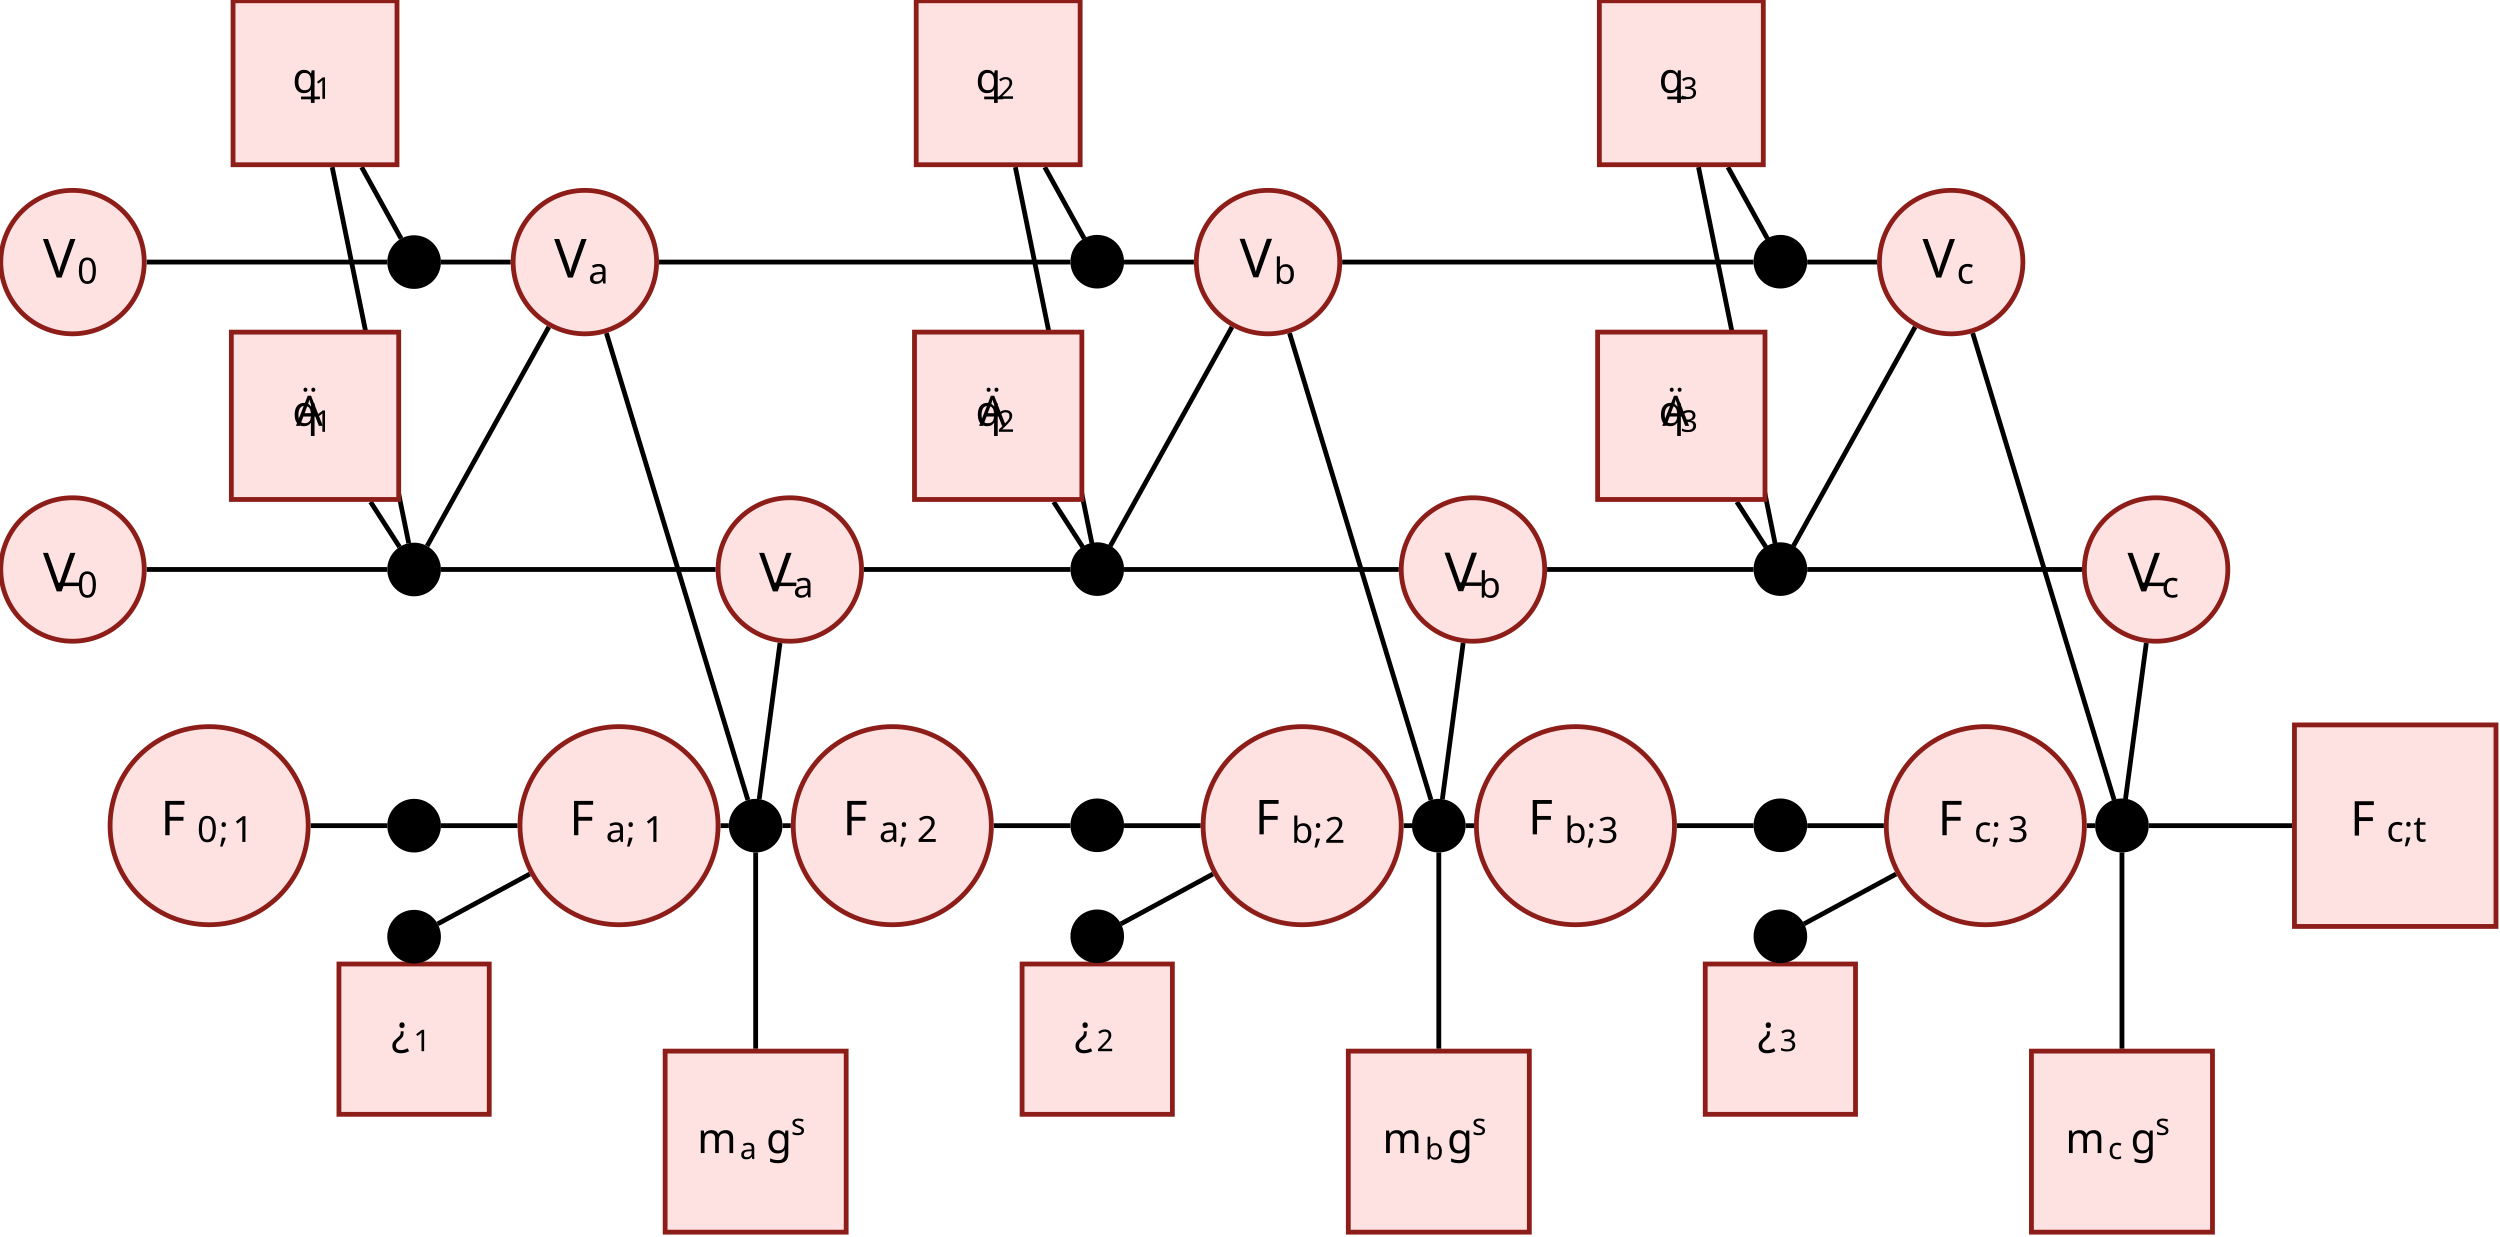
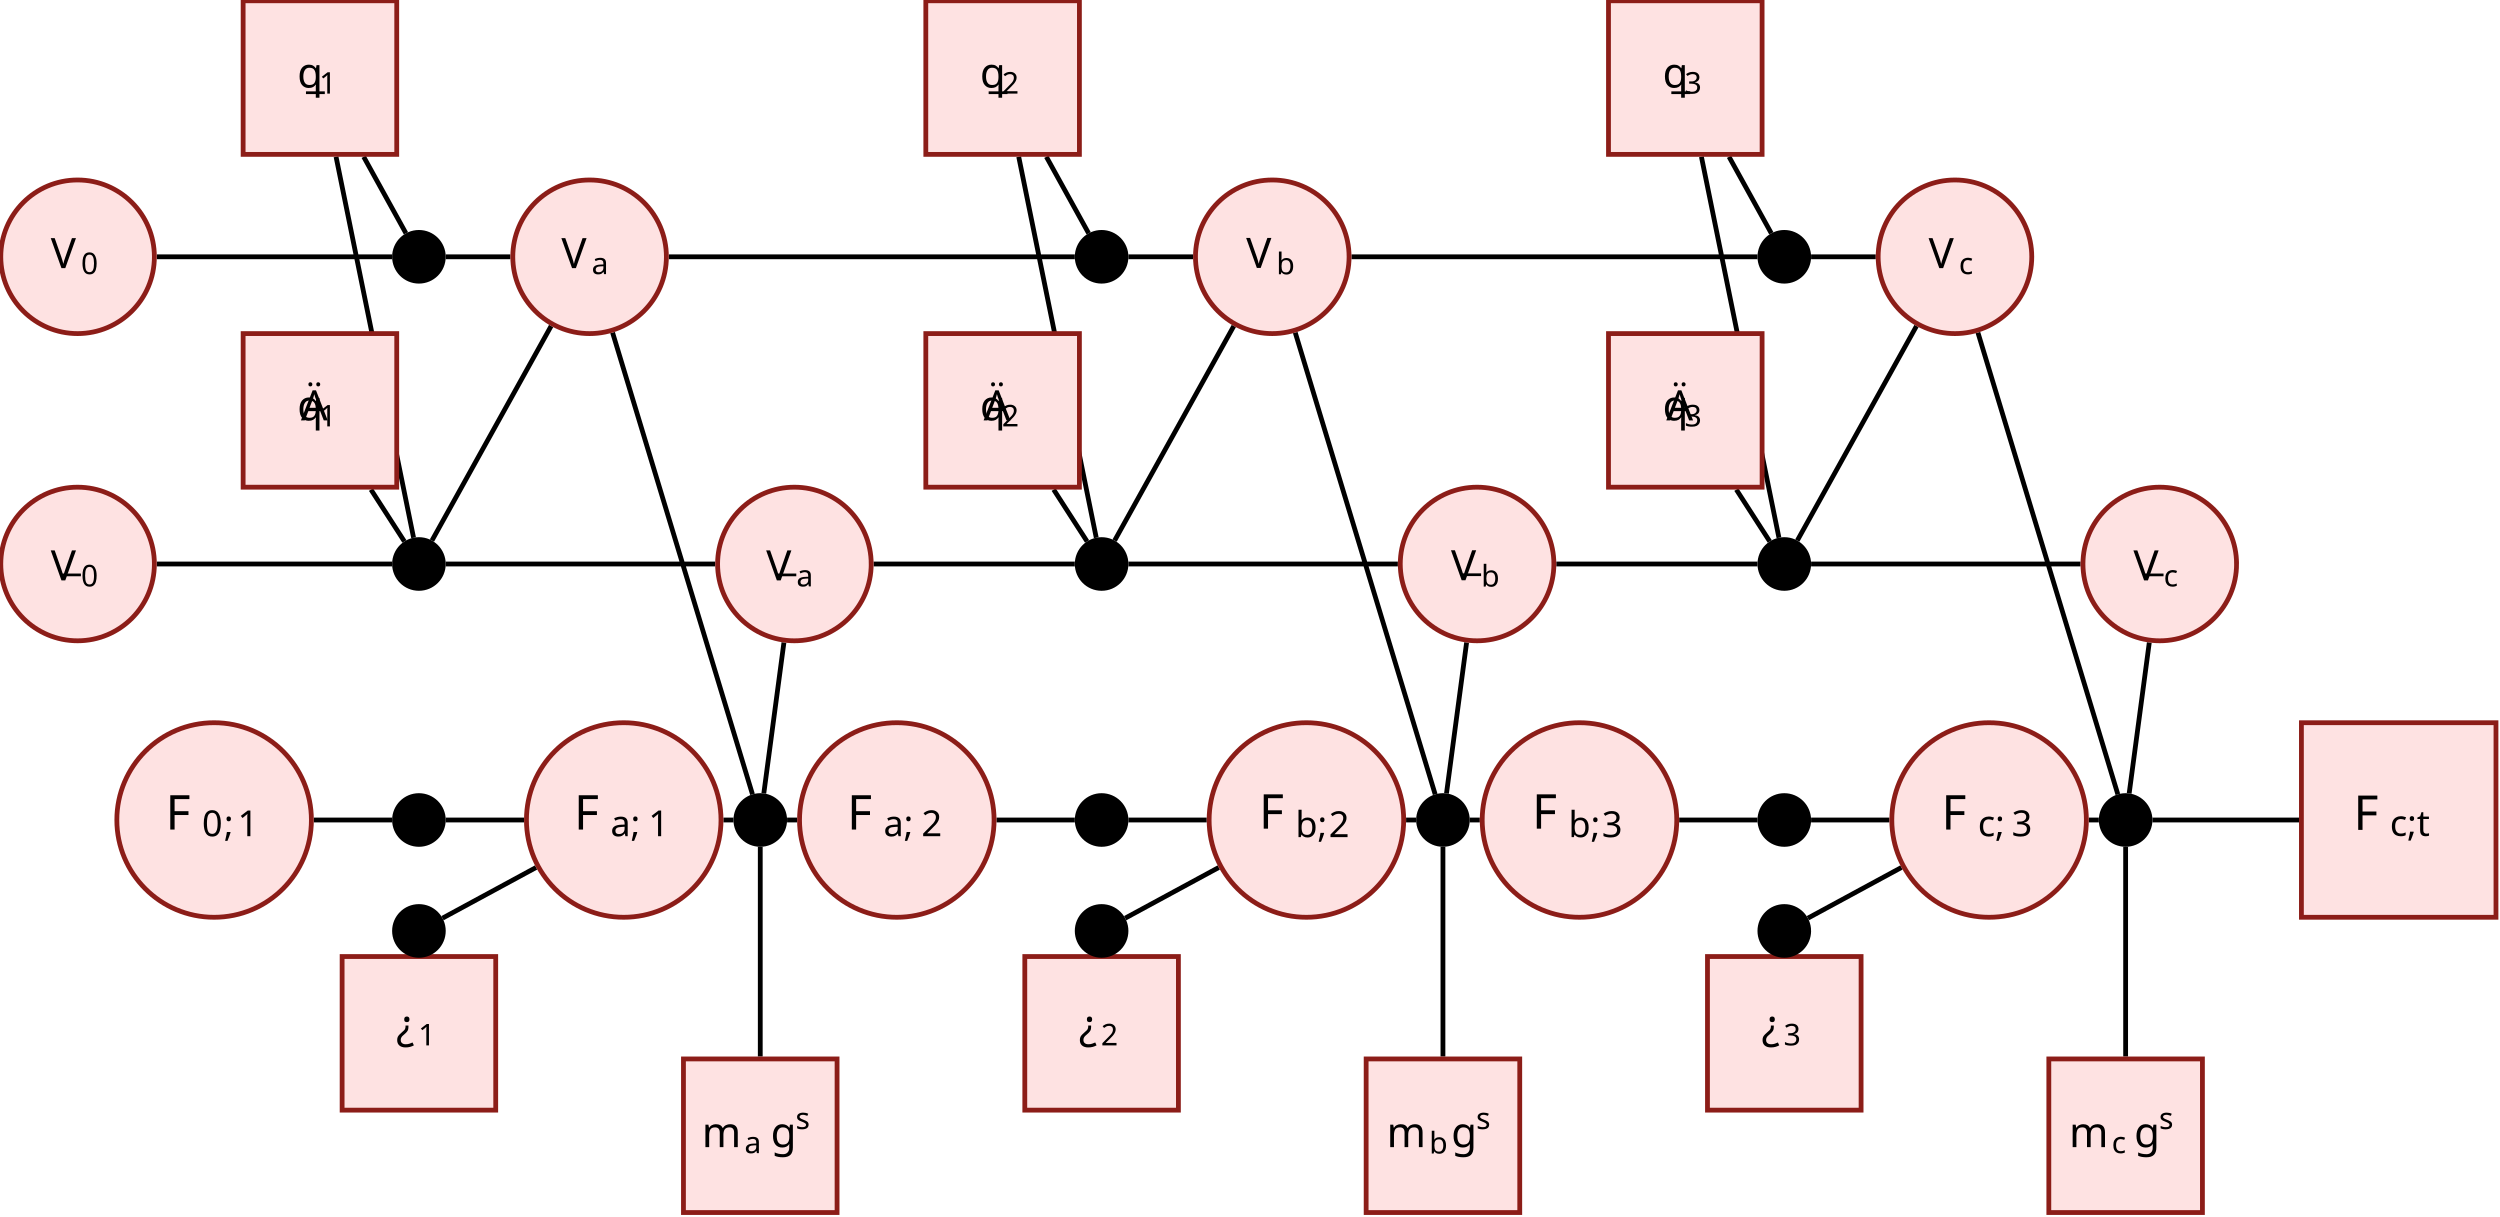
- <svg xmlns="http://www.w3.org/2000/svg" width="555.326" height="274.592" viewBox="-72 -72 416.495 205.944">
+ <svg xmlns="http://www.w3.org/2000/svg" width="555.706" height="270.419" viewBox="-72 -72 416.779 202.814">
  <g stroke="#000" stroke-miterlimit="10" stroke-width=".4">
-     <path fill="none" stroke="#000" stroke-width=".8" d="M-7.482-28.337H-47.57M-5.175-32.248l-6.58-11.907M1.454-28.337h11.634M106.329-28.337h-68.54M108.636-32.248l-6.58-11.907M115.264-28.337H126.9M220.14-28.337H151.6M222.447-32.248l-6.58-11.907M229.075-28.337h11.635M-7.482 22.877H-47.57M1.454 22.877H47.23M-.845 18.972l20.286-36.513M-3.905 18.5l-12.752-62.655M-5.435 19.122l-4.84-7.51M106.329 22.877H71.932M115.264 22.877h45.778M112.966 18.972l20.286-36.513M109.906 18.5 97.154-44.156M108.376 19.122l-4.84-7.51M220.14 22.877h-34.397M229.075 22.877h45.778M226.777 18.972l20.286-36.513M223.717 18.5l-12.752-62.655M222.187 19.122l-4.84-7.51M-7.482 65.556h-12.773M1.454 65.556h12.772M106.329 65.556H93.556M115.264 65.556h12.773M220.14 65.556h-12.773M229.075 65.556h12.773M49.423 65.556h-1.392M58.359 65.556h1.392M52.595 61.28 29.02-16.517M54.481 61.128l3.469-26.01M53.891 70.024v32.69M163.234 65.556h-1.392M172.17 65.556h1.392M166.406 61.28l-23.575-77.798M168.292 61.128l3.469-26.01M167.702 70.024v32.69M277.045 65.556h-1.392M285.98 65.556h23.87M280.217 61.28l-23.575-77.798M282.103 61.128l3.469-26.01M281.513 70.024v32.69M.914 81.923l15.353-8.317M-3.014 88.519v-.316M114.725 81.923l15.353-8.317M110.797 88.519v-.316M228.536 81.923l15.353-8.317M224.608 88.519v-.316" />
-     <g fill="#fee2e2" stroke="#8c1d18" stroke-width=".8">
-       <path d="M-47.97-28.337c0-6.6-5.35-11.95-11.95-11.95s-11.95 5.35-11.95 11.95 5.35 11.95 11.95 11.95 11.95-5.35 11.95-11.95Zm-11.95 0" />
-       <g fill="#000" stroke="none">
-         <text x="-88.373" y="139.534" font-family="cmsy9" font-size="9" transform="translate(23.525 -165.296)">V</text>
-         <text x="-82.684" y="140.534" font-family="cmr6" font-size="6" transform="translate(23.525 -165.296)">0</text>
-       </g>
-     </g>
-     <g fill="#fee2e2" stroke="#8c1d18" stroke-width=".8">
-       <path d="M37.388-28.337c0-6.6-5.35-11.95-11.95-11.95s-11.95 5.35-11.95 11.95 5.35 11.95 11.95 11.95 11.95-5.35 11.95-11.95Zm-11.95 0" />
-       <g fill="#000" stroke="none">
-         <text x="-88.373" y="139.534" font-family="cmsy9" font-size="9" transform="translate(108.692 -165.296)">V</text>
-         <text x="-82.684" y="140.534" font-family="cmmi6" font-size="6" transform="translate(108.692 -165.296)">a</text>
-       </g>
-     </g>
-     <g fill="#fee2e2" stroke="#8c1d18" stroke-width=".8">
-       <path d="M151.2-28.337c0-6.6-5.35-11.95-11.95-11.95s-11.95 5.35-11.95 11.95 5.35 11.95 11.95 11.95 11.95-5.35 11.95-11.95Zm-11.95 0" />
-       <g fill="#000" stroke="none">
-         <text x="-88.373" y="139.534" font-family="cmsy9" font-size="9" transform="translate(222.885 -165.33)">V</text>
-         <text x="-82.684" y="140.6" font-family="cmmi6" font-size="6" transform="translate(222.885 -165.33)">b</text>
-       </g>
-     </g>
-     <g fill="#fee2e2" stroke="#8c1d18" stroke-width=".8">
-       <path d="M265.01-28.337c0-6.6-5.35-11.95-11.95-11.95s-11.95 5.35-11.95 11.95 5.35 11.95 11.95 11.95 11.95-5.35 11.95-11.95Zm-11.95 0" />
-       <g fill="#000" stroke="none">
-         <text x="-88.373" y="139.534" font-family="cmsy9" font-size="9" transform="translate(336.661 -165.296)">V</text>
-         <text x="-82.684" y="140.534" font-family="cmmi6" font-size="6" transform="translate(336.661 -165.296)">c</text>
-       </g>
-     </g>
-     <g fill="#fee2e2" stroke="#8c1d18" stroke-width=".8">
-       <path d="M-33.174-44.555H-5.86V-71.87h-27.314Z" />
-       <g fill="#000" stroke="none">
-         <text x="-86.901" y="139.534" font-family="cmr7" font-size="7" transform="translate(65.072 -196.073)">_</text>
-         <text x="-88.373" y="139.534" font-family="cmmi7" font-size="7" transform="translate(65.072 -196.073)">q</text>
-         <text x="-84.707" y="140.534" font-family="cmr5" font-size="5" transform="translate(65.072 -196.073)">1</text>
-       </g>
-     </g>
-     <g fill="#fee2e2" stroke="#8c1d18" stroke-width=".8">
-       <path d="M80.637-44.555h27.314V-71.87H80.637Z" />
-       <g fill="#000" stroke="none">
-         <text x="-86.901" y="139.534" font-family="cmr7" font-size="7" transform="translate(178.883 -196.073)">_</text>
-         <text x="-88.373" y="139.534" font-family="cmmi7" font-size="7" transform="translate(178.883 -196.073)">q</text>
-         <text x="-84.707" y="140.534" font-family="cmr5" font-size="5" transform="translate(178.883 -196.073)">2</text>
-       </g>
-     </g>
-     <g fill="#fee2e2" stroke="#8c1d18" stroke-width=".8">
-       <path d="M194.448-44.555h27.314V-71.87h-27.314Z" />
-       <g fill="#000" stroke="none">
-         <text x="-86.901" y="139.534" font-family="cmr7" font-size="7" transform="translate(292.694 -196.073)">_</text>
-         <text x="-88.373" y="139.534" font-family="cmmi7" font-size="7" transform="translate(292.694 -196.073)">q</text>
-         <text x="-84.707" y="140.534" font-family="cmr5" font-size="5" transform="translate(292.694 -196.073)">3</text>
-       </g>
-     </g>
-     <g fill="#fee2e2" stroke="#8c1d18" stroke-width=".8">
-       <path d="M-47.97 22.877c0-6.6-5.35-11.95-11.95-11.95s-11.95 5.35-11.95 11.95 5.35 11.95 11.95 11.95 11.95-5.35 11.95-11.95Zm-11.95 0" />
-       <g fill="#000" stroke="none">
-         <text x="-86.184" y="137.259" font-family="cmr9" font-size="9" transform="translate(23.525 -113.008)">_</text>
-         <text x="-88.373" y="139.534" font-family="cmsy9" font-size="9" transform="translate(23.525 -113.008)">V</text>
-         <text x="-82.684" y="140.534" font-family="cmr6" font-size="6" transform="translate(23.525 -113.008)">0</text>
-       </g>
-     </g>
-     <g fill="#fee2e2" stroke="#8c1d18" stroke-width=".8">
-       <path d="M71.532 22.877c0-6.6-5.35-11.95-11.95-11.95s-11.95 5.35-11.95 11.95 5.35 11.95 11.95 11.95 11.95-5.35 11.95-11.95Zm-11.95 0" />
-       <g fill="#000" stroke="none">
-         <text x="-86.184" y="137.259" font-family="cmr9" font-size="9" transform="translate(142.835 -113.008)">_</text>
-         <text x="-88.373" y="139.534" font-family="cmsy9" font-size="9" transform="translate(142.835 -113.008)">V</text>
-         <text x="-82.684" y="140.534" font-family="cmmi6" font-size="6" transform="translate(142.835 -113.008)">a</text>
-       </g>
-     </g>
-     <g fill="#fee2e2" stroke="#8c1d18" stroke-width=".8">
-       <path d="M185.343 22.877c0-6.6-5.35-11.95-11.95-11.95s-11.95 5.35-11.95 11.95 5.35 11.95 11.95 11.95 11.95-5.35 11.95-11.95Zm-11.95 0" />
-       <g fill="#000" stroke="none">
-         <text x="-86.184" y="137.259" font-family="cmr9" font-size="9" transform="translate(257.028 -113.041)">_</text>
-         <text x="-88.373" y="139.534" font-family="cmsy9" font-size="9" transform="translate(257.028 -113.041)">V</text>
-         <text x="-82.684" y="140.6" font-family="cmmi6" font-size="6" transform="translate(257.028 -113.041)">b</text>
-       </g>
-     </g>
-     <g fill="#fee2e2" stroke="#8c1d18" stroke-width=".8">
-       <path d="M299.154 22.877c0-6.6-5.35-11.95-11.95-11.95s-11.95 5.35-11.95 11.95 5.35 11.95 11.95 11.95 11.95-5.35 11.95-11.95Zm-11.95 0" />
-       <g fill="#000" stroke="none">
-         <text x="-86.184" y="137.259" font-family="cmr9" font-size="9" transform="translate(370.804 -113.008)">_</text>
-         <text x="-88.373" y="139.534" font-family="cmsy9" font-size="9" transform="translate(370.804 -113.008)">V</text>
-         <text x="-82.684" y="140.534" font-family="cmmi6" font-size="6" transform="translate(370.804 -113.008)">c</text>
-       </g>
-     </g>
-     <g fill="#fee2e2" stroke="#8c1d18" stroke-width=".8">
-       <path d="M-33.459 11.212h27.884v-27.884H-33.46Z" />
-       <g fill="#000" stroke="none">
-         <text x="-87.762" y="139.534" font-family="cmr7" font-size="7" transform="translate(65.072 -140.59)">Ä</text>
-         <text x="-88.373" y="139.534" font-family="cmmi7" font-size="7" transform="translate(65.072 -140.59)">q</text>
-         <text x="-84.707" y="140.534" font-family="cmr5" font-size="5" transform="translate(65.072 -140.59)">1</text>
-       </g>
-     </g>
-     <g fill="#fee2e2" stroke="#8c1d18" stroke-width=".8">
-       <path d="M80.352 11.212h27.884v-27.884H80.352Z" />
-       <g fill="#000" stroke="none">
-         <text x="-87.762" y="139.534" font-family="cmr7" font-size="7" transform="translate(178.883 -140.59)">Ä</text>
-         <text x="-88.373" y="139.534" font-family="cmmi7" font-size="7" transform="translate(178.883 -140.59)">q</text>
-         <text x="-84.707" y="140.534" font-family="cmr5" font-size="5" transform="translate(178.883 -140.59)">2</text>
-       </g>
-     </g>
-     <g fill="#fee2e2" stroke="#8c1d18" stroke-width=".8">
-       <path d="M194.163 11.212h27.884v-27.884h-27.884Z" />
-       <g fill="#000" stroke="none">
-         <text x="-87.762" y="139.534" font-family="cmr7" font-size="7" transform="translate(292.694 -140.59)">Ä</text>
-         <text x="-88.373" y="139.534" font-family="cmmi7" font-size="7" transform="translate(292.694 -140.59)">q</text>
-         <text x="-84.707" y="140.534" font-family="cmr5" font-size="5" transform="translate(292.694 -140.59)">3</text>
-       </g>
-     </g>
-     <g fill="#fee2e2" stroke="#8c1d18" stroke-width=".8">
-       <path d="M-20.655 65.556c0-9.114-7.388-16.502-16.503-16.502S-53.66 56.442-53.66 65.556c0 9.115 7.388 16.503 16.502 16.503 9.115 0 16.503-7.388 16.503-16.503Zm-16.503 0" />
-       <g fill="#000" stroke="none">
-         <text x="-88.373" y="139.534" font-family="cmsy8" font-size="8" transform="translate(43.126 -72.383)">F</text>
-         <text x="-82.306" y="140.645" font-family="cmr6" font-size="6" transform="translate(43.126 -72.383)">0</text>
-         <text x="-78.639" y="140.645" font-family="cmmi6" font-size="6" transform="translate(43.126 -72.383)">;</text>
-         <text x="-76.362" y="140.645" font-family="cmr6" font-size="6" transform="translate(43.126 -72.383)">1</text>
-       </g>
-     </g>
-     <g fill="#fee2e2" stroke="#8c1d18" stroke-width=".8">
-       <path d="M47.631 65.556c0-9.114-7.388-16.502-16.502-16.502s-16.503 7.388-16.503 16.502c0 9.115 7.389 16.503 16.503 16.503S47.63 74.671 47.63 65.556Zm-16.502 0" />
-       <g fill="#000" stroke="none">
-         <text x="-88.373" y="139.534" font-family="cmsy8" font-size="8" transform="translate(111.221 -72.383)">F</text>
-         <text x="-82.306" y="140.645" font-family="cmmi6" font-size="6" transform="translate(111.221 -72.383)">a;</text>
-         <text x="-75.979" y="140.645" font-family="cmr6" font-size="6" transform="translate(111.221 -72.383)">1</text>
-       </g>
-     </g>
-     <g fill="#fee2e2" stroke="#8c1d18" stroke-width=".8">
-       <path d="M93.156 65.556c0-9.114-7.388-16.502-16.503-16.502s-16.502 7.388-16.502 16.502c0 9.115 7.388 16.503 16.502 16.503 9.115 0 16.503-7.388 16.503-16.503Zm-16.503 0" />
-       <g fill="#000" stroke="none">
-         <text x="-88.373" y="139.534" font-family="cmsy8" font-size="8" transform="translate(156.746 -72.383)">F</text>
-         <text x="-82.306" y="140.645" font-family="cmmi6" font-size="6" transform="translate(156.746 -72.383)">a;</text>
-         <text x="-75.979" y="140.645" font-family="cmr6" font-size="6" transform="translate(156.746 -72.383)">2</text>
-       </g>
-     </g>
-     <g fill="#fee2e2" stroke="#8c1d18" stroke-width=".8">
-       <path d="M161.442 65.556c0-9.114-7.388-16.502-16.502-16.502s-16.503 7.388-16.503 16.502c0 9.115 7.389 16.503 16.503 16.503s16.502-7.388 16.502-16.503Zm-16.502 0" />
-       <g fill="#000" stroke="none">
-         <text x="-88.373" y="139.534" font-family="cmsy8" font-size="8" transform="translate(225.414 -72.533)">F</text>
-         <text x="-82.306" y="140.945" font-family="cmmi6" font-size="6" transform="translate(225.414 -72.533)">b;</text>
-         <text x="-76.742" y="140.945" font-family="cmr6" font-size="6" transform="translate(225.414 -72.533)">2</text>
-       </g>
-     </g>
-     <g fill="#fee2e2" stroke="#8c1d18" stroke-width=".8">
-       <path d="M206.967 65.556c0-9.114-7.388-16.502-16.503-16.502s-16.502 7.388-16.502 16.502c0 9.115 7.388 16.503 16.502 16.503 9.115 0 16.503-7.388 16.503-16.503Zm-16.503 0" />
-       <g fill="#000" stroke="none">
-         <text x="-88.373" y="139.534" font-family="cmsy8" font-size="8" transform="translate(270.938 -72.533)">F</text>
-         <text x="-82.306" y="140.945" font-family="cmmi6" font-size="6" transform="translate(270.938 -72.533)">b;</text>
-         <text x="-76.742" y="140.945" font-family="cmr6" font-size="6" transform="translate(270.938 -72.533)">3</text>
-       </g>
-     </g>
-     <g fill="#fee2e2" stroke="#8c1d18" stroke-width=".8">
-       <path d="M275.253 65.556c0-9.114-7.388-16.502-16.502-16.502s-16.503 7.388-16.503 16.502c0 9.115 7.389 16.503 16.503 16.503s16.502-7.388 16.502-16.503Zm-16.502 0" />
-       <g fill="#000" stroke="none">
-         <text x="-88.373" y="139.534" font-family="cmsy8" font-size="8" transform="translate(339.19 -72.383)">F</text>
-         <text x="-82.306" y="140.645" font-family="cmmi6" font-size="6" transform="translate(339.19 -72.383)">c;</text>
-         <text x="-76.673" y="140.645" font-family="cmr6" font-size="6" transform="translate(339.19 -72.383)">3</text>
-       </g>
-     </g>
-     <g fill="#fee2e2" stroke="#8c1d18" stroke-width=".8">
-       <path d="M310.25 82.344h33.575V48.769H310.25Z" />
-       <g fill="#000" stroke="none">
-         <text x="-88.373" y="139.534" font-family="cmsy8" font-size="8" transform="translate(407.88 -72.327)">F</text>
-         <text x="-82.306" y="140.534" font-family="cmmi6" font-size="6" transform="translate(407.88 -72.327)">c;t</text>
-       </g>
-     </g>
-     <g fill="#fee2e2" stroke="#8c1d18" stroke-width=".8">
-       <path d="M-15.534 113.642H9.505V88.603h-25.039Z" />
-       <g fill="#000" stroke="none">
-         <text x="-88.373" y="139.534" font-family="cmmi7" font-size="7" transform="translate(81.563 -37.404)">¿</text>
-         <text x="-84.685" y="140.534" font-family="cmr5" font-size="5" transform="translate(81.563 -37.404)">1</text>
-       </g>
-     </g>
-     <g fill="#fee2e2" stroke="#8c1d18" stroke-width=".8">
-       <path d="M98.277 113.642h25.039V88.603H98.277Z" />
-       <g fill="#000" stroke="none">
-         <text x="-88.373" y="139.534" font-family="cmmi7" font-size="7" transform="translate(195.374 -37.404)">¿</text>
-         <text x="-84.685" y="140.534" font-family="cmr5" font-size="5" transform="translate(195.374 -37.404)">2</text>
-       </g>
-     </g>
-     <g fill="#fee2e2" stroke="#8c1d18" stroke-width=".8">
-       <path d="M212.088 113.642h25.039V88.603h-25.039Z" />
-       <g fill="#000" stroke="none">
-         <text x="-88.373" y="139.534" font-family="cmmi7" font-size="7" transform="translate(309.185 -37.404)">¿</text>
-         <text x="-84.685" y="140.534" font-family="cmr5" font-size="5" transform="translate(309.185 -37.404)">3</text>
-       </g>
-     </g>
-     <g fill="#fee2e2" stroke="#8c1d18" stroke-width=".8">
-       <path d="M38.811 133.274h30.16v-30.16h-30.16Z" />
-       <g fill="#000" stroke="none">
-         <text x="-88.373" y="139.534" font-family="cmmi7" font-size="7" transform="translate(132.528 -19.435)">m</text>
-         <text x="-81.277" y="140.534" font-family="cmmi5" font-size="5" transform="translate(132.528 -19.435)">a</text>
-         <text x="-76.904" y="139.534" font-family="cmmi7" font-size="7" transform="translate(132.528 -19.435)">g</text>
-         <text x="-72.752" y="136.516" font-family="cmmi5" font-size="5" transform="translate(132.528 -19.435)">s</text>
-       </g>
-     </g>
-     <g fill="#fee2e2" stroke="#8c1d18" stroke-width=".8">
-       <path d="M152.622 133.274h30.16v-30.16h-30.16Z" />
-       <g fill="#000" stroke="none">
-         <text x="-88.373" y="139.534" font-family="cmmi7" font-size="7" transform="translate(246.692 -19.435)">m</text>
-         <text x="-81.277" y="140.595" font-family="cmmi5" font-size="5" transform="translate(246.692 -19.435)">b</text>
-         <text x="-77.61" y="139.534" font-family="cmmi7" font-size="7" transform="translate(246.692 -19.435)">g</text>
-         <text x="-73.457" y="136.516" font-family="cmmi5" font-size="5" transform="translate(246.692 -19.435)">s</text>
-       </g>
-     </g>
-     <g fill="#fee2e2" stroke="#8c1d18" stroke-width=".8">
-       <path d="M266.433 133.274h30.16v-30.16h-30.16Z" />
-       <g fill="#000" stroke="none">
-         <text x="-88.373" y="139.534" font-family="cmmi7" font-size="7" transform="translate(360.462 -19.435)">m</text>
-         <text x="-81.277" y="140.534" font-family="cmmi5" font-size="5" transform="translate(360.462 -19.435)">c</text>
-         <text x="-77.529" y="139.534" font-family="cmmi7" font-size="7" transform="translate(360.462 -19.435)">g</text>
-         <text x="-73.377" y="136.516" font-family="cmmi5" font-size="5" transform="translate(360.462 -19.435)">s</text>
-       </g>
-     </g>
-     <g fill="#000" stroke="#000">
-       <path fill="#000" stroke="#000" d="M1.254-28.337a4.268 4.268 0 1 0-8.536 0 4.268 4.268 0 0 0 8.536 0Zm-4.268 0" />
-     </g>
-     <g fill="#000" stroke="#000">
-       <path fill="#000" stroke="#000" d="M115.064-28.337a4.268 4.268 0 1 0-8.535 0 4.268 4.268 0 0 0 8.535 0Zm-4.267 0" />
-     </g>
-     <g fill="#000" stroke="#000">
-       <path fill="#000" stroke="#000" d="M228.875-28.337a4.268 4.268 0 1 0-8.535 0 4.268 4.268 0 0 0 8.535 0Zm-4.267 0" />
-     </g>
-     <g fill="#000" stroke="#000">
-       <path fill="#000" stroke="#000" d="M1.254 22.877a4.268 4.268 0 1 0-8.536 0 4.268 4.268 0 0 0 8.536 0Zm-4.268 0" />
-     </g>
-     <g fill="#000" stroke="#000">
-       <path fill="#000" stroke="#000" d="M115.064 22.877a4.268 4.268 0 1 0-8.535 0 4.268 4.268 0 0 0 8.535 0Zm-4.267 0" />
-     </g>
-     <g fill="#000" stroke="#000">
-       <path fill="#000" stroke="#000" d="M228.875 22.877a4.268 4.268 0 1 0-8.535 0 4.268 4.268 0 0 0 8.535 0Zm-4.267 0" />
-     </g>
-     <g fill="#000" stroke="#000">
-       <path fill="#000" stroke="#000" d="M1.254 65.556a4.268 4.268 0 1 0-8.536 0 4.268 4.268 0 0 0 8.536 0Zm-4.268 0" />
-     </g>
-     <g fill="#000" stroke="#000">
-       <path fill="#000" stroke="#000" d="M115.064 65.556a4.268 4.268 0 1 0-8.535 0 4.268 4.268 0 0 0 8.535 0Zm-4.267 0" />
-     </g>
-     <g fill="#000" stroke="#000">
-       <path fill="#000" stroke="#000" d="M228.875 65.556a4.268 4.268 0 1 0-8.535 0 4.268 4.268 0 0 0 8.535 0Zm-4.267 0" />
-     </g>
-     <g fill="#000" stroke="#000">
-       <path fill="#000" stroke="#000" d="M58.159 65.556a4.268 4.268 0 1 0-8.536 0 4.268 4.268 0 0 0 8.536 0Zm-4.268 0" />
-     </g>
-     <g fill="#000" stroke="#000">
-       <path fill="#000" stroke="#000" d="M171.97 65.556a4.268 4.268 0 1 0-8.536 0 4.268 4.268 0 0 0 8.536 0Zm-4.268 0" />
-     </g>
-     <g fill="#000" stroke="#000">
-       <path fill="#000" stroke="#000" d="M285.78 65.556a4.268 4.268 0 1 0-8.535 0 4.268 4.268 0 0 0 8.536 0Zm-4.267 0" />
-     </g>
-     <g fill="#000" stroke="#000">
-       <path fill="#000" stroke="#000" d="M1.254 84.051a4.268 4.268 0 1 0-8.536 0 4.268 4.268 0 0 0 8.536 0Zm-4.268 0" />
-     </g>
-     <g fill="#000" stroke="#000">
-       <path fill="#000" stroke="#000" d="M115.064 84.051a4.268 4.268 0 1 0-8.535 0 4.268 4.268 0 0 0 8.535 0Zm-4.267 0" />
-     </g>
-     <g fill="#000" stroke="#000">
-       <path fill="#000" stroke="#000" d="M228.875 84.051a4.268 4.268 0 1 0-8.535 0 4.268 4.268 0 0 0 8.535 0Zm-4.267 0" />
+     <path fill="none" stroke="#000" stroke-width=".8" d="M-6.629-29.19h-39.234M-4.321-33.101l-7.051-12.762M2.307-29.19h10.781M107.182-29.19H39.496M109.49-33.101l-7.051-12.762M116.118-29.19H126.9M220.993-29.19h-67.686M223.3-33.101l-7.05-12.762M229.929-29.19h10.781M-6.629 22.024h-39.234M2.307 22.024h44.924M.009 18.118l19.87-35.767M-3.052 17.646l-12.925-63.509M-4.581 18.268l-5.574-8.648M107.182 22.024H73.64M116.118 22.024h44.924M113.82 18.118l19.87-35.767M110.76 17.646 97.833-45.863M109.23 18.268l-5.574-8.648M220.993 22.024H187.45M229.929 22.024h44.924M227.63 18.118l19.872-35.767M224.57 17.646l-12.925-63.509M223.04 18.268l-5.573-8.648M-6.629 64.703h-13.057M2.307 64.703h13.057M107.182 64.703H94.125M116.118 64.703h13.057M220.993 64.703h-13.057M229.929 64.703h13.057M50.277 64.703H48.6M59.213 64.703h1.676M53.449 60.427 30.121-16.555M55.335 60.274l3.355-25.163M54.745 69.17v34.967M164.088 64.703h-1.677M173.024 64.703h1.676M167.26 60.427l-23.328-76.982M169.146 60.274l3.355-25.163M168.556 69.17v34.967M277.899 64.703h-1.677M286.835 64.703h24.438M281.07 60.427l-23.327-76.982M282.957 60.274l3.355-25.163M282.367 69.17v34.967M1.768 81.07l15.603-8.453M-2.16 87.665v-.6M115.579 81.07l15.603-8.453M111.65 87.665v-.6M229.39 81.07l15.603-8.453M225.461 87.665v-.6" />
+     <g fill="#fee2e2" stroke="#8c1d18" stroke-width=".8">
+       <path d="M-46.263-29.19c0-7.072-5.732-12.805-12.803-12.805S-71.87-36.262-71.87-29.19s5.732 12.804 12.804 12.804c7.071 0 12.803-5.732 12.803-12.804Zm-12.803 0" />
+       <g fill="#000" stroke="none">
+         <text x="-87.519" y="138.68" font-family="cmsy7" font-size="7" transform="translate(23.982 -165.98)">V</text>
+         <text x="-82.48" y="139.68" font-family="cmr5" font-size="5" transform="translate(23.982 -165.98)">0</text>
+       </g>
+     </g>
+     <g fill="#fee2e2" stroke="#8c1d18" stroke-width=".8">
+       <path d="M39.096-29.19c0-7.072-5.733-12.805-12.804-12.805S13.488-36.262 13.488-29.19s5.733 12.804 12.804 12.804 12.804-5.732 12.804-12.804Zm-12.804 0" />
+       <g fill="#000" stroke="none">
+         <text x="-87.519" y="138.68" font-family="cmsy7" font-size="7" transform="translate(109.105 -165.98)">V</text>
+         <text x="-82.48" y="139.68" font-family="cmmi5" font-size="5" transform="translate(109.105 -165.98)">a</text>
+       </g>
+     </g>
+     <g fill="#fee2e2" stroke="#8c1d18" stroke-width=".8">
+       <path d="M152.907-29.19c0-7.072-5.733-12.805-12.804-12.805s-12.804 5.733-12.804 12.804 5.733 12.804 12.804 12.804 12.804-5.732 12.804-12.804Zm-12.804 0" />
+       <g fill="#000" stroke="none">
+         <text x="-87.519" y="138.68" font-family="cmsy7" font-size="7" transform="translate(223.269 -166.01)">V</text>
+         <text x="-82.48" y="139.741" font-family="cmmi5" font-size="5" transform="translate(223.269 -166.01)">b</text>
+       </g>
+     </g>
+     <g fill="#fee2e2" stroke="#8c1d18" stroke-width=".8">
+       <path d="M266.718-29.19c0-7.072-5.733-12.805-12.804-12.805S241.11-36.262 241.11-29.19s5.733 12.804 12.804 12.804 12.804-5.732 12.804-12.804Zm-12.804 0" />
+       <g fill="#000" stroke="none">
+         <text x="-87.519" y="138.68" font-family="cmsy7" font-size="7" transform="translate(337.04 -165.98)">V</text>
+         <text x="-82.48" y="139.68" font-family="cmmi5" font-size="5" transform="translate(337.04 -165.98)">c</text>
+       </g>
+     </g>
+     <g fill="#fee2e2" stroke="#8c1d18" stroke-width=".8">
+       <path d="M-31.467-46.263H-5.86V-71.87h-25.607Z" />
+       <g fill="#000" stroke="none">
+         <text x="-86.047" y="138.68" font-family="cmr7" font-size="7" transform="translate(65.072 -196.073)">_</text>
+         <text x="-87.519" y="138.68" font-family="cmmi7" font-size="7" transform="translate(65.072 -196.073)">q</text>
+         <text x="-83.854" y="139.68" font-family="cmr5" font-size="5" transform="translate(65.072 -196.073)">1</text>
+       </g>
+     </g>
+     <g fill="#fee2e2" stroke="#8c1d18" stroke-width=".8">
+       <path d="M82.344-46.263h25.607V-71.87H82.344Z" />
+       <g fill="#000" stroke="none">
+         <text x="-86.047" y="138.68" font-family="cmr7" font-size="7" transform="translate(178.883 -196.073)">_</text>
+         <text x="-87.519" y="138.68" font-family="cmmi7" font-size="7" transform="translate(178.883 -196.073)">q</text>
+         <text x="-83.854" y="139.68" font-family="cmr5" font-size="5" transform="translate(178.883 -196.073)">2</text>
+       </g>
+     </g>
+     <g fill="#fee2e2" stroke="#8c1d18" stroke-width=".8">
+       <path d="M196.155-46.263h25.607V-71.87h-25.607Z" />
+       <g fill="#000" stroke="none">
+         <text x="-86.047" y="138.68" font-family="cmr7" font-size="7" transform="translate(292.694 -196.073)">_</text>
+         <text x="-87.519" y="138.68" font-family="cmmi7" font-size="7" transform="translate(292.694 -196.073)">q</text>
+         <text x="-83.854" y="139.68" font-family="cmr5" font-size="5" transform="translate(292.694 -196.073)">3</text>
+       </g>
+     </g>
+     <g fill="#fee2e2" stroke="#8c1d18" stroke-width=".8">
+       <path d="M-46.263 22.024c0-7.072-5.732-12.804-12.803-12.804S-71.87 14.952-71.87 22.024c0 7.071 5.732 12.804 12.804 12.804 7.071 0 12.803-5.733 12.803-12.804Zm-12.803 0" />
+       <g fill="#000" stroke="none">
+         <text x="-85.623" y="136.911" font-family="cmr7" font-size="7" transform="translate(23.982 -113.918)">_</text>
+         <text x="-87.519" y="138.68" font-family="cmsy7" font-size="7" transform="translate(23.982 -113.918)">V</text>
+         <text x="-82.48" y="139.68" font-family="cmr5" font-size="5" transform="translate(23.982 -113.918)">0</text>
+       </g>
+     </g>
+     <g fill="#fee2e2" stroke="#8c1d18" stroke-width=".8">
+       <path d="M73.239 22.024c0-7.072-5.732-12.804-12.804-12.804-7.071 0-12.804 5.732-12.804 12.804 0 7.071 5.733 12.804 12.804 12.804S73.24 29.095 73.24 22.024Zm-12.804 0" />
+       <g fill="#000" stroke="none">
+         <text x="-85.623" y="136.911" font-family="cmr7" font-size="7" transform="translate(143.248 -113.918)">_</text>
+         <text x="-87.519" y="138.68" font-family="cmsy7" font-size="7" transform="translate(143.248 -113.918)">V</text>
+         <text x="-82.48" y="139.68" font-family="cmmi5" font-size="5" transform="translate(143.248 -113.918)">a</text>
+       </g>
+     </g>
+     <g fill="#fee2e2" stroke="#8c1d18" stroke-width=".8">
+       <path d="M187.05 22.024c0-7.072-5.732-12.804-12.804-12.804-7.071 0-12.804 5.732-12.804 12.804 0 7.071 5.733 12.804 12.804 12.804s12.804-5.733 12.804-12.804Zm-12.804 0" />
+       <g fill="#000" stroke="none">
+         <text x="-85.623" y="136.911" font-family="cmr7" font-size="7" transform="translate(257.412 -113.948)">_</text>
+         <text x="-87.519" y="138.68" font-family="cmsy7" font-size="7" transform="translate(257.412 -113.948)">V</text>
+         <text x="-82.48" y="139.741" font-family="cmmi5" font-size="5" transform="translate(257.412 -113.948)">b</text>
+       </g>
+     </g>
+     <g fill="#fee2e2" stroke="#8c1d18" stroke-width=".8">
+       <path d="M300.86 22.024c0-7.072-5.732-12.804-12.803-12.804s-12.804 5.732-12.804 12.804c0 7.071 5.733 12.804 12.804 12.804s12.804-5.733 12.804-12.804Zm-12.803 0" />
+       <g fill="#000" stroke="none">
+         <text x="-85.623" y="136.911" font-family="cmr7" font-size="7" transform="translate(371.183 -113.918)">_</text>
+         <text x="-87.519" y="138.68" font-family="cmsy7" font-size="7" transform="translate(371.183 -113.918)">V</text>
+         <text x="-82.48" y="139.68" font-family="cmmi5" font-size="5" transform="translate(371.183 -113.918)">c</text>
+       </g>
+     </g>
+     <g fill="#fee2e2" stroke="#8c1d18" stroke-width=".8">
+       <path d="M-31.467 9.22H-5.86v-25.607h-25.607Z" />
+       <g fill="#000" stroke="none">
+         <text x="-86.908" y="138.68" font-family="cmr7" font-size="7" transform="translate(65.072 -140.59)">Ä</text>
+         <text x="-87.519" y="138.68" font-family="cmmi7" font-size="7" transform="translate(65.072 -140.59)">q</text>
+         <text x="-83.854" y="139.68" font-family="cmr5" font-size="5" transform="translate(65.072 -140.59)">1</text>
+       </g>
+     </g>
+     <g fill="#fee2e2" stroke="#8c1d18" stroke-width=".8">
+       <path d="M82.344 9.22h25.607v-25.607H82.344Z" />
+       <g fill="#000" stroke="none">
+         <text x="-86.908" y="138.68" font-family="cmr7" font-size="7" transform="translate(178.883 -140.59)">Ä</text>
+         <text x="-87.519" y="138.68" font-family="cmmi7" font-size="7" transform="translate(178.883 -140.59)">q</text>
+         <text x="-83.854" y="139.68" font-family="cmr5" font-size="5" transform="translate(178.883 -140.59)">2</text>
+       </g>
+     </g>
+     <g fill="#fee2e2" stroke="#8c1d18" stroke-width=".8">
+       <path d="M196.155 9.22h25.607v-25.607h-25.607Z" />
+       <g fill="#000" stroke="none">
+         <text x="-86.908" y="138.68" font-family="cmr7" font-size="7" transform="translate(292.694 -140.59)">Ä</text>
+         <text x="-87.519" y="138.68" font-family="cmmi7" font-size="7" transform="translate(292.694 -140.59)">q</text>
+         <text x="-83.854" y="139.68" font-family="cmr5" font-size="5" transform="translate(292.694 -140.59)">3</text>
+       </g>
+     </g>
+     <g fill="#fee2e2" stroke="#8c1d18" stroke-width=".8">
+       <path d="M-20.086 64.703c0-8.957-7.26-16.218-16.218-16.218s-16.218 7.26-16.218 16.218 7.26 16.218 16.218 16.218 16.218-7.261 16.218-16.218Zm-16.218 0" />
+       <g fill="#000" stroke="none">
+         <text x="-87.519" y="138.68" font-family="cmsy8" font-size="8" transform="translate(43.126 -72.383)">F</text>
+         <text x="-81.452" y="139.791" font-family="cmr6" font-size="6" transform="translate(43.126 -72.383)">0</text>
+         <text x="-77.786" y="139.791" font-family="cmmi6" font-size="6" transform="translate(43.126 -72.383)">;</text>
+         <text x="-75.508" y="139.791" font-family="cmr6" font-size="6" transform="translate(43.126 -72.383)">1</text>
+       </g>
+     </g>
+     <g fill="#fee2e2" stroke="#8c1d18" stroke-width=".8">
+       <path d="M48.2 64.703c0-8.957-7.26-16.218-16.218-16.218s-16.218 7.26-16.218 16.218S23.025 80.92 31.982 80.92 48.2 73.66 48.2 64.703Zm-16.218 0" />
+       <g fill="#000" stroke="none">
+         <text x="-87.519" y="138.68" font-family="cmsy8" font-size="8" transform="translate(111.221 -72.383)">F</text>
+         <text x="-81.452" y="139.791" font-family="cmmi6" font-size="6" transform="translate(111.221 -72.383)">a;</text>
+         <text x="-75.125" y="139.791" font-family="cmr6" font-size="6" transform="translate(111.221 -72.383)">1</text>
+       </g>
+     </g>
+     <g fill="#fee2e2" stroke="#8c1d18" stroke-width=".8">
+       <path d="M93.725 64.703c0-8.957-7.26-16.218-16.218-16.218s-16.218 7.26-16.218 16.218 7.26 16.218 16.218 16.218 16.218-7.261 16.218-16.218Zm-16.218 0" />
+       <g fill="#000" stroke="none">
+         <text x="-87.519" y="138.68" font-family="cmsy8" font-size="8" transform="translate(156.746 -72.383)">F</text>
+         <text x="-81.452" y="139.791" font-family="cmmi6" font-size="6" transform="translate(156.746 -72.383)">a;</text>
+         <text x="-75.125" y="139.791" font-family="cmr6" font-size="6" transform="translate(156.746 -72.383)">2</text>
+       </g>
+     </g>
+     <g fill="#fee2e2" stroke="#8c1d18" stroke-width=".8">
+       <path d="M162.011 64.703c0-8.957-7.26-16.218-16.218-16.218s-16.218 7.26-16.218 16.218 7.261 16.218 16.218 16.218 16.218-7.261 16.218-16.218Zm-16.218 0" />
+       <g fill="#000" stroke="none">
+         <text x="-87.519" y="138.68" font-family="cmsy8" font-size="8" transform="translate(225.414 -72.533)">F</text>
+         <text x="-81.452" y="140.091" font-family="cmmi6" font-size="6" transform="translate(225.414 -72.533)">b;</text>
+         <text x="-75.888" y="140.091" font-family="cmr6" font-size="6" transform="translate(225.414 -72.533)">2</text>
+       </g>
+     </g>
+     <g fill="#fee2e2" stroke="#8c1d18" stroke-width=".8">
+       <path d="M207.536 64.703c0-8.957-7.261-16.218-16.218-16.218S175.1 55.745 175.1 64.703s7.26 16.218 16.218 16.218 16.218-7.261 16.218-16.218Zm-16.218 0" />
+       <g fill="#000" stroke="none">
+         <text x="-87.519" y="138.68" font-family="cmsy8" font-size="8" transform="translate(270.938 -72.533)">F</text>
+         <text x="-81.452" y="140.091" font-family="cmmi6" font-size="6" transform="translate(270.938 -72.533)">b;</text>
+         <text x="-75.888" y="140.091" font-family="cmr6" font-size="6" transform="translate(270.938 -72.533)">3</text>
+       </g>
+     </g>
+     <g fill="#fee2e2" stroke="#8c1d18" stroke-width=".8">
+       <path d="M275.822 64.703c0-8.957-7.26-16.218-16.218-16.218s-16.218 7.26-16.218 16.218 7.261 16.218 16.218 16.218 16.218-7.261 16.218-16.218Zm-16.218 0" />
+       <g fill="#000" stroke="none">
+         <text x="-87.519" y="138.68" font-family="cmsy8" font-size="8" transform="translate(339.19 -72.383)">F</text>
+         <text x="-81.452" y="139.791" font-family="cmmi6" font-size="6" transform="translate(339.19 -72.383)">c;</text>
+         <text x="-75.82" y="139.791" font-family="cmr6" font-size="6" transform="translate(339.19 -72.383)">3</text>
+       </g>
+     </g>
+     <g fill="#fee2e2" stroke="#8c1d18" stroke-width=".8">
+       <path d="M311.673 80.92h32.436V48.486h-32.436Z" />
+       <g fill="#000" stroke="none">
+         <text x="-87.519" y="138.68" font-family="cmsy8" font-size="8" transform="translate(407.88 -72.327)">F</text>
+         <text x="-81.452" y="139.68" font-family="cmmi6" font-size="6" transform="translate(407.88 -72.327)">c;t</text>
+       </g>
+     </g>
+     <g fill="#fee2e2" stroke="#8c1d18" stroke-width=".8">
+       <path d="M-14.965 113.073h25.608V87.465h-25.608Z" />
+       <g fill="#000" stroke="none">
+         <text x="-87.519" y="138.68" font-family="cmmi7" font-size="7" transform="translate(81.563 -37.404)">¿</text>
+         <text x="-83.831" y="139.68" font-family="cmr5" font-size="5" transform="translate(81.563 -37.404)">1</text>
+       </g>
+     </g>
+     <g fill="#fee2e2" stroke="#8c1d18" stroke-width=".8">
+       <path d="M98.846 113.073h25.608V87.465H98.846Z" />
+       <g fill="#000" stroke="none">
+         <text x="-87.519" y="138.68" font-family="cmmi7" font-size="7" transform="translate(195.374 -37.404)">¿</text>
+         <text x="-83.831" y="139.68" font-family="cmr5" font-size="5" transform="translate(195.374 -37.404)">2</text>
+       </g>
+     </g>
+     <g fill="#fee2e2" stroke="#8c1d18" stroke-width=".8">
+       <path d="M212.657 113.073h25.608V87.465h-25.608Z" />
+       <g fill="#000" stroke="none">
+         <text x="-87.519" y="138.68" font-family="cmmi7" font-size="7" transform="translate(309.185 -37.404)">¿</text>
+         <text x="-83.831" y="139.68" font-family="cmr5" font-size="5" transform="translate(309.185 -37.404)">3</text>
+       </g>
+     </g>
+     <g fill="#fee2e2" stroke="#8c1d18" stroke-width=".8">
+       <path d="M41.941 130.144h25.607v-25.607H41.941Z" />
+       <g fill="#000" stroke="none">
+         <text x="-87.519" y="138.68" font-family="cmmi7" font-size="7" transform="translate(132.528 -19.435)">m</text>
+         <text x="-80.423" y="139.68" font-family="cmmi5" font-size="5" transform="translate(132.528 -19.435)">a</text>
+         <text x="-76.051" y="138.68" font-family="cmmi7" font-size="7" transform="translate(132.528 -19.435)">g</text>
+         <text x="-71.898" y="135.662" font-family="cmmi5" font-size="5" transform="translate(132.528 -19.435)">s</text>
+       </g>
+     </g>
+     <g fill="#fee2e2" stroke="#8c1d18" stroke-width=".8">
+       <path d="M155.752 130.144h25.607v-25.607h-25.607Z" />
+       <g fill="#000" stroke="none">
+         <text x="-87.519" y="138.68" font-family="cmmi7" font-size="7" transform="translate(246.692 -19.435)">m</text>
+         <text x="-80.423" y="139.741" font-family="cmmi5" font-size="5" transform="translate(246.692 -19.435)">b</text>
+         <text x="-76.756" y="138.68" font-family="cmmi7" font-size="7" transform="translate(246.692 -19.435)">g</text>
+         <text x="-72.604" y="135.662" font-family="cmmi5" font-size="5" transform="translate(246.692 -19.435)">s</text>
+       </g>
+     </g>
+     <g fill="#fee2e2" stroke="#8c1d18" stroke-width=".8">
+       <path d="M269.563 130.144h25.607v-25.607h-25.607Z" />
+       <g fill="#000" stroke="none">
+         <text x="-87.519" y="138.68" font-family="cmmi7" font-size="7" transform="translate(360.462 -19.435)">m</text>
+         <text x="-80.423" y="139.68" font-family="cmmi5" font-size="5" transform="translate(360.462 -19.435)">c</text>
+         <text x="-76.676" y="138.68" font-family="cmmi7" font-size="7" transform="translate(360.462 -19.435)">g</text>
+         <text x="-72.523" y="135.662" font-family="cmmi5" font-size="5" transform="translate(360.462 -19.435)">s</text>
+       </g>
+     </g>
+     <g fill="#000" stroke="#000">
+       <path fill="#000" stroke="#000" d="M2.107-29.19a4.268 4.268 0 1 0-8.536 0 4.268 4.268 0 0 0 8.536 0Zm-4.268 0" />
+     </g>
+     <g fill="#000" stroke="#000">
+       <path fill="#000" stroke="#000" d="M115.918-29.19a4.268 4.268 0 1 0-8.536 0 4.268 4.268 0 0 0 8.536 0Zm-4.268 0" />
+     </g>
+     <g fill="#000" stroke="#000">
+       <path fill="#000" stroke="#000" d="M229.73-29.19a4.268 4.268 0 1 0-8.537 0 4.268 4.268 0 0 0 8.536 0Zm-4.269 0" />
+     </g>
+     <g fill="#000" stroke="#000">
+       <path fill="#000" stroke="#000" d="M2.107 22.024a4.268 4.268 0 1 0-8.536 0 4.268 4.268 0 0 0 8.536 0Zm-4.268 0" />
+     </g>
+     <g fill="#000" stroke="#000">
+       <path fill="#000" stroke="#000" d="M115.918 22.024a4.268 4.268 0 1 0-8.536 0 4.268 4.268 0 0 0 8.536 0Zm-4.268 0" />
+     </g>
+     <g fill="#000" stroke="#000">
+       <path fill="#000" stroke="#000" d="M229.73 22.024a4.268 4.268 0 1 0-8.537 0 4.268 4.268 0 0 0 8.536 0Zm-4.269 0" />
+     </g>
+     <g fill="#000" stroke="#000">
+       <path fill="#000" stroke="#000" d="M2.107 64.703a4.268 4.268 0 1 0-8.536 0 4.268 4.268 0 0 0 8.536 0Zm-4.268 0" />
+     </g>
+     <g fill="#000" stroke="#000">
+       <path fill="#000" stroke="#000" d="M115.918 64.703a4.268 4.268 0 1 0-8.536 0 4.268 4.268 0 0 0 8.536 0Zm-4.268 0" />
+     </g>
+     <g fill="#000" stroke="#000">
+       <path fill="#000" stroke="#000" d="M229.73 64.703a4.268 4.268 0 1 0-8.537 0 4.268 4.268 0 0 0 8.536 0Zm-4.269 0" />
+     </g>
+     <g fill="#000" stroke="#000">
+       <path fill="#000" stroke="#000" d="M59.013 64.703a4.268 4.268 0 1 0-8.536 0 4.268 4.268 0 0 0 8.536 0Zm-4.268 0" />
+     </g>
+     <g fill="#000" stroke="#000">
+       <path fill="#000" stroke="#000" d="M172.824 64.703a4.268 4.268 0 1 0-8.536 0 4.268 4.268 0 0 0 8.536 0Zm-4.268 0" />
+     </g>
+     <g fill="#000" stroke="#000">
+       <path fill="#000" stroke="#000" d="M286.635 64.703a4.268 4.268 0 1 0-8.536 0 4.268 4.268 0 0 0 8.536 0Zm-4.268 0" />
+     </g>
+     <g fill="#000" stroke="#000">
+       <path fill="#000" stroke="#000" d="M2.107 83.197a4.268 4.268 0 1 0-8.536 0 4.268 4.268 0 0 0 8.536 0Zm-4.268 0" />
+     </g>
+     <g fill="#000" stroke="#000">
+       <path fill="#000" stroke="#000" d="M115.918 83.197a4.268 4.268 0 1 0-8.536 0 4.268 4.268 0 0 0 8.536 0Zm-4.268 0" />
+     </g>
+     <g fill="#000" stroke="#000">
+       <path fill="#000" stroke="#000" d="M229.73 83.197a4.268 4.268 0 1 0-8.537 0 4.268 4.268 0 0 0 8.536 0Zm-4.269 0" />
    </g>
  </g>
</svg>
